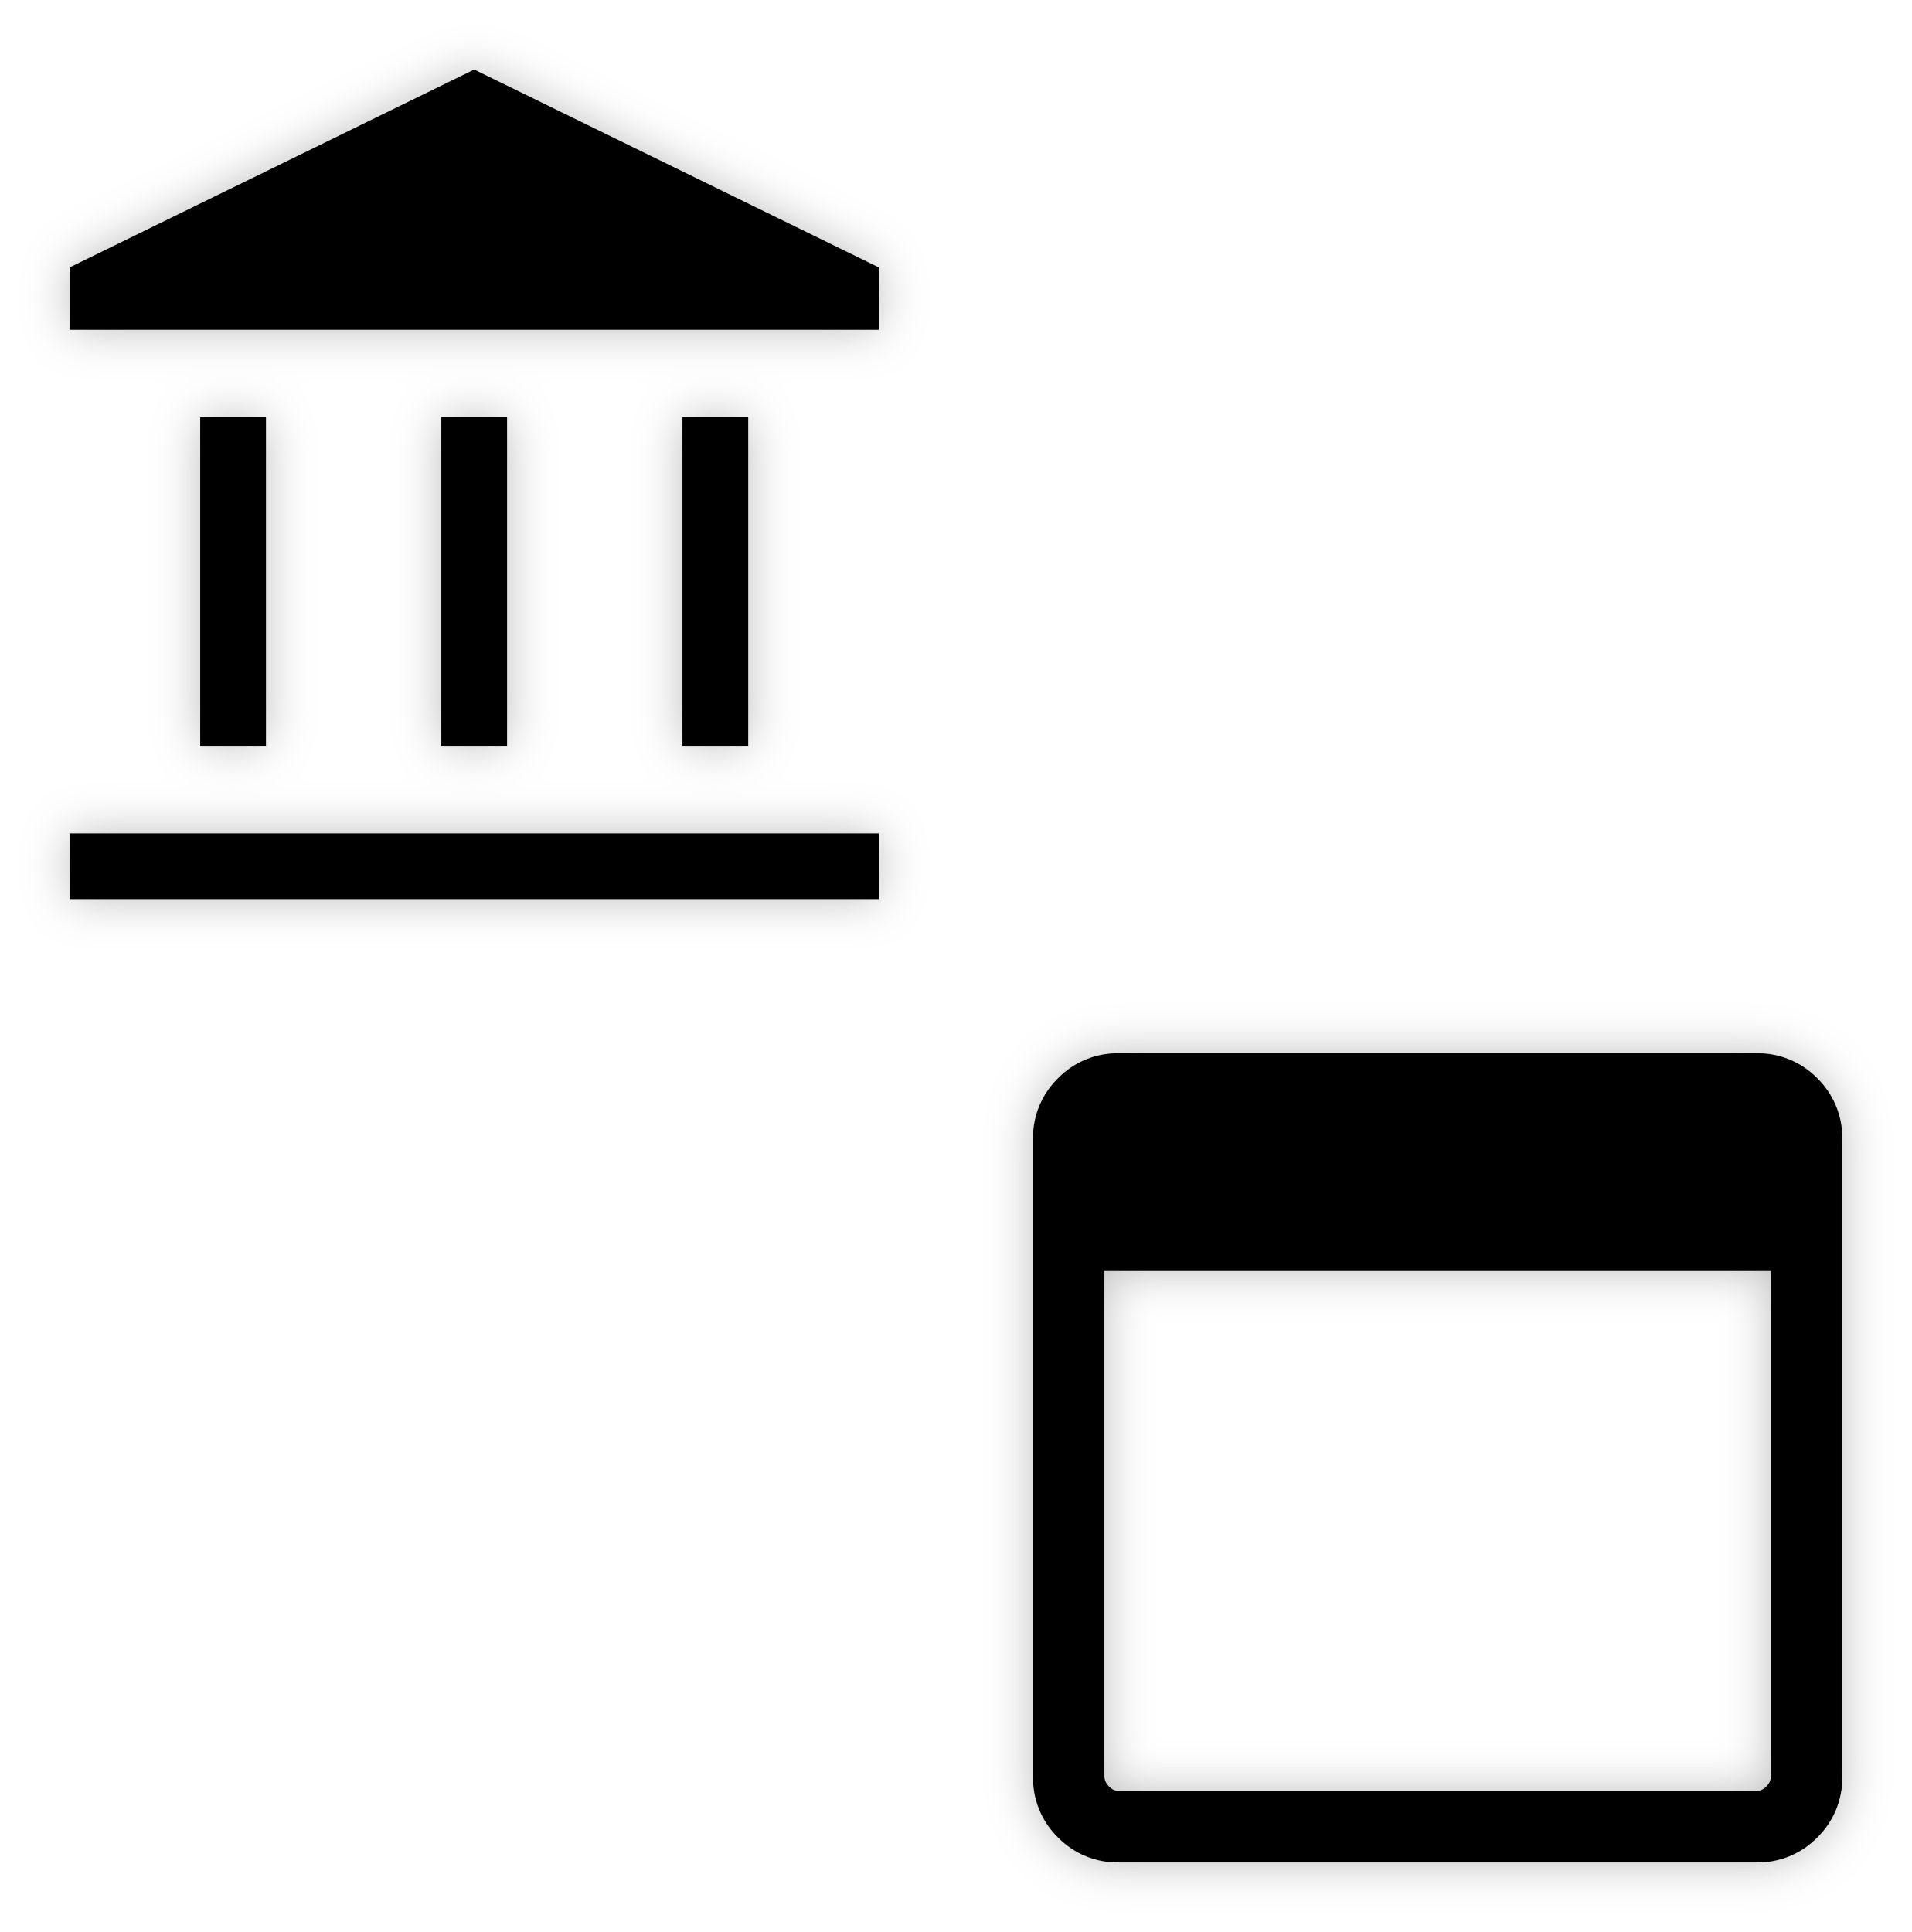
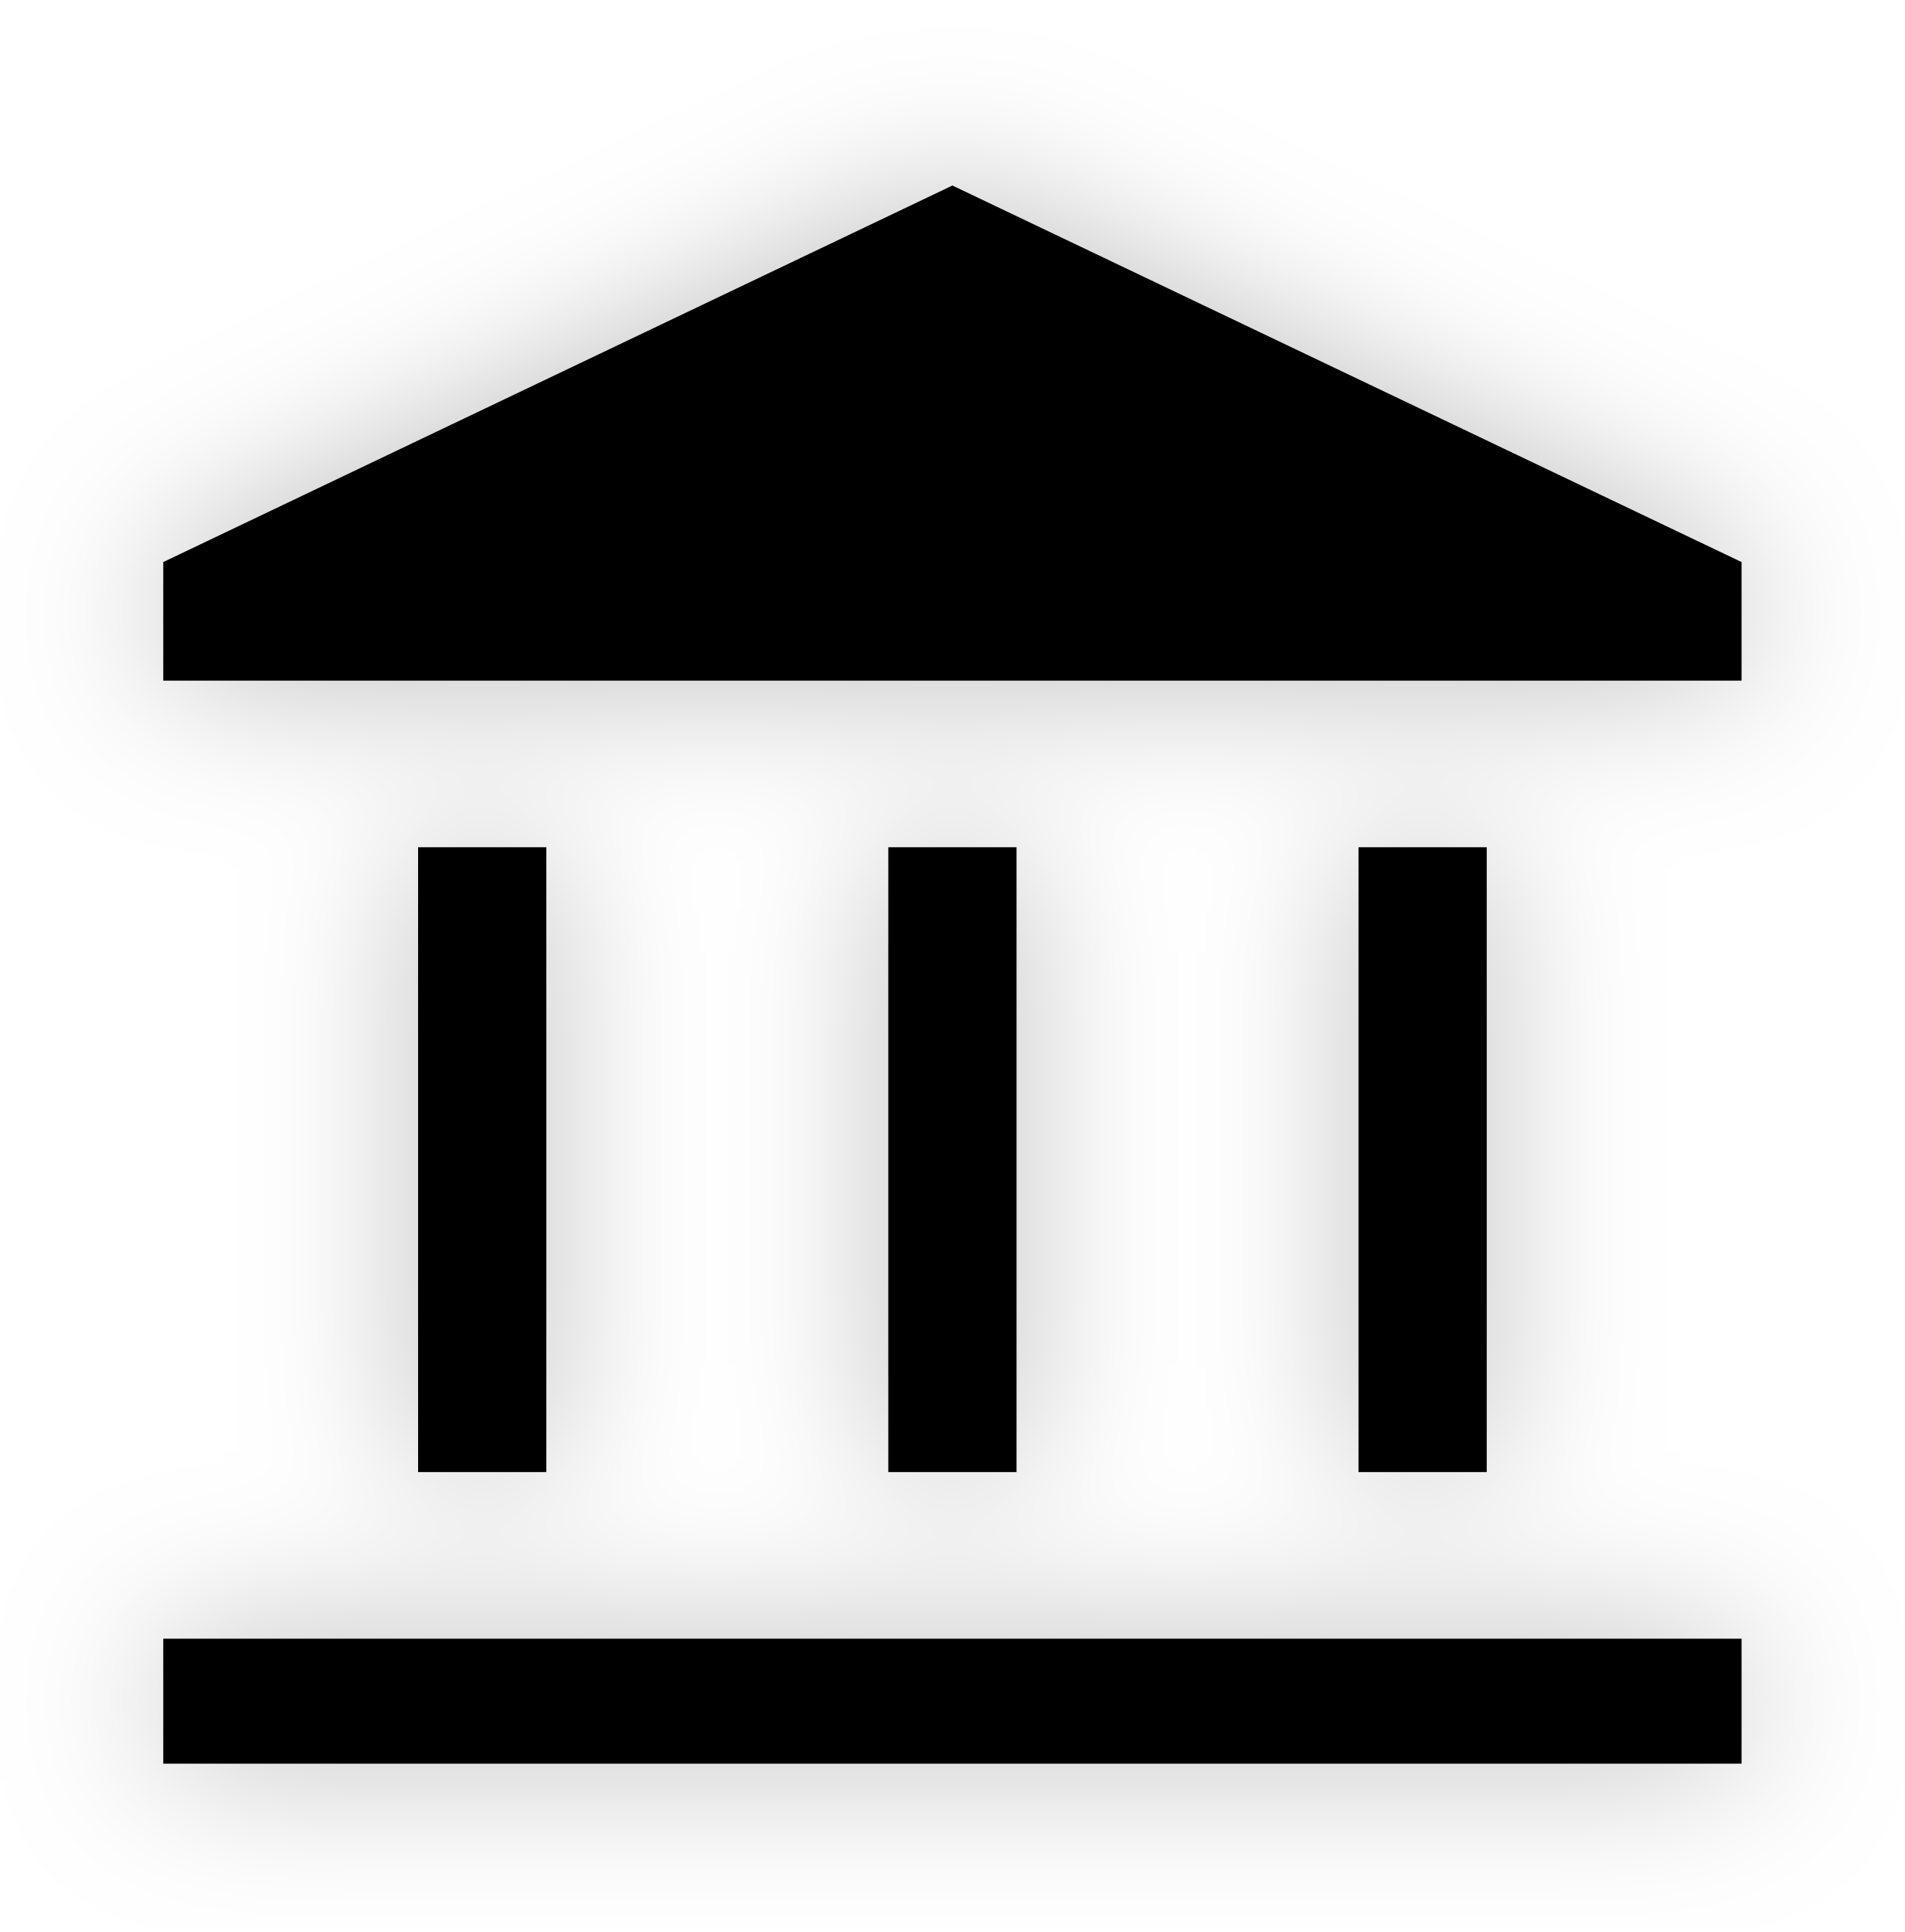
- <svg xmlns="http://www.w3.org/2000/svg" width="247.45" height="250.069" viewBox="0 0 247.45 250.069">
+ <svg xmlns="http://www.w3.org/2000/svg" width="70" height="71" viewBox="0 0 70 71" fill="none">
+   <g id="Group" filter="url(#filter0_d_12_2758)">
+     <path id="account_balance_24dp_000000_FILL1_wght300_GRAD0_opsz24" d="M15.364 54.098V31.135H20.076V54.098H15.364ZM32.644 54.098V31.135H37.356V54.098H32.644ZM6 64.814V60.222H64V64.814H6ZM49.923 54.098V31.135H54.635V54.098H49.923ZM6 25.012V20.655L35 6.818L64 20.655V25.012H6Z" fill="black" />
+   </g>
  <defs>
-     <filter id="account_balance_24dp_000000_FILL1_wght300_GRAD0_opsz24" x="0" y="0" width="122.75" height="125.369" filterUnits="userSpaceOnUse">
-       <feOffset input="SourceAlpha" />
-       <feGaussianBlur stdDeviation="3" result="blur" />
-       <feFlood flood-opacity="0.259" />
-       <feComposite operator="in" in2="blur" />
-       <feComposite in="SourceGraphic" />
-     </filter>
-     <filter id="ad_24dp_000000_FILL1_wght300_GRAD0_opsz24" x="124.7" y="127.319" width="122.75" height="122.75" filterUnits="userSpaceOnUse">
-       <feOffset input="SourceAlpha" />
-       <feGaussianBlur stdDeviation="3" result="blur-2" />
-       <feFlood flood-opacity="0.259" />
-       <feComposite operator="in" in2="blur-2" />
-       <feComposite in="SourceGraphic" />
+     <filter id="filter0_d_12_2758" x="0" y="0.818" width="70" height="69.997" filterUnits="userSpaceOnUse" color-interpolation-filters="sRGB">
+       <feFlood flood-opacity="0" result="BackgroundImageFix" />
+       <feColorMatrix in="SourceAlpha" type="matrix" values="0 0 0 0 0 0 0 0 0 0 0 0 0 0 0 0 0 0 127 0" result="hardAlpha" />
+       <feOffset />
+       <feGaussianBlur stdDeviation="3" />
+       <feColorMatrix type="matrix" values="0 0 0 0 0 0 0 0 0 0 0 0 0 0 0 0 0 0 0.259 0" />
+       <feBlend mode="normal" in2="BackgroundImageFix" result="effect1_dropShadow_12_2758" />
+       <feBlend mode="normal" in="SourceGraphic" in2="effect1_dropShadow_12_2758" result="shape" />
    </filter>
  </defs>
-   <g id="Group_12397" data-name="Group 12397" transform="translate(9 9)">
-     <g transform="matrix(1, 0, 0, 1, -9, -9)" filter="url(#account_balance_24dp_000000_FILL1_wght300_GRAD0_opsz24)">
-       <path id="account_balance_24dp_000000_FILL1_wght300_GRAD0_opsz24-2" data-name="account_balance_24dp_000000_FILL1_wght300_GRAD0_opsz24" d="M127.683-810.16v-42.512h8.511v42.512Zm31.207,0v-42.512H167.4v42.512ZM110.77-790.321v-8.5H215.52v8.5ZM190.1-810.16v-42.512h8.511v42.512ZM110.77-864.008v-8.066l52.375-25.616,52.375,25.616v8.066Z" transform="translate(-101.77 906.69)" />
-     </g>
-     <g transform="matrix(1, 0, 0, 1, -9, -9)" filter="url(#ad_24dp_000000_FILL1_wght300_GRAD0_opsz24)">
-       <path id="ad_24dp_000000_FILL1_wght300_GRAD0_opsz24-2" data-name="ad_24dp_000000_FILL1_wght300_GRAD0_opsz24" d="M151.139-715.25a10.752,10.752,0,0,1-7.9-3.235,10.752,10.752,0,0,1-3.235-7.9v-82.472a10.752,10.752,0,0,1,3.235-7.9,10.752,10.752,0,0,1,7.9-3.235h82.472a10.752,10.752,0,0,1,7.9,3.235,10.752,10.752,0,0,1,3.235,7.9v82.472a10.752,10.752,0,0,1-3.235,7.9,10.752,10.752,0,0,1-7.9,3.235Zm0-9.243h82.472a1.809,1.809,0,0,0,1.3-.593,1.809,1.809,0,0,0,.593-1.3V-791.8H149.243v65.409a1.809,1.809,0,0,0,.593,1.3A1.809,1.809,0,0,0,151.139-724.493Z" transform="translate(-6.3 956.32)" />
-     </g>
-   </g>
</svg>
